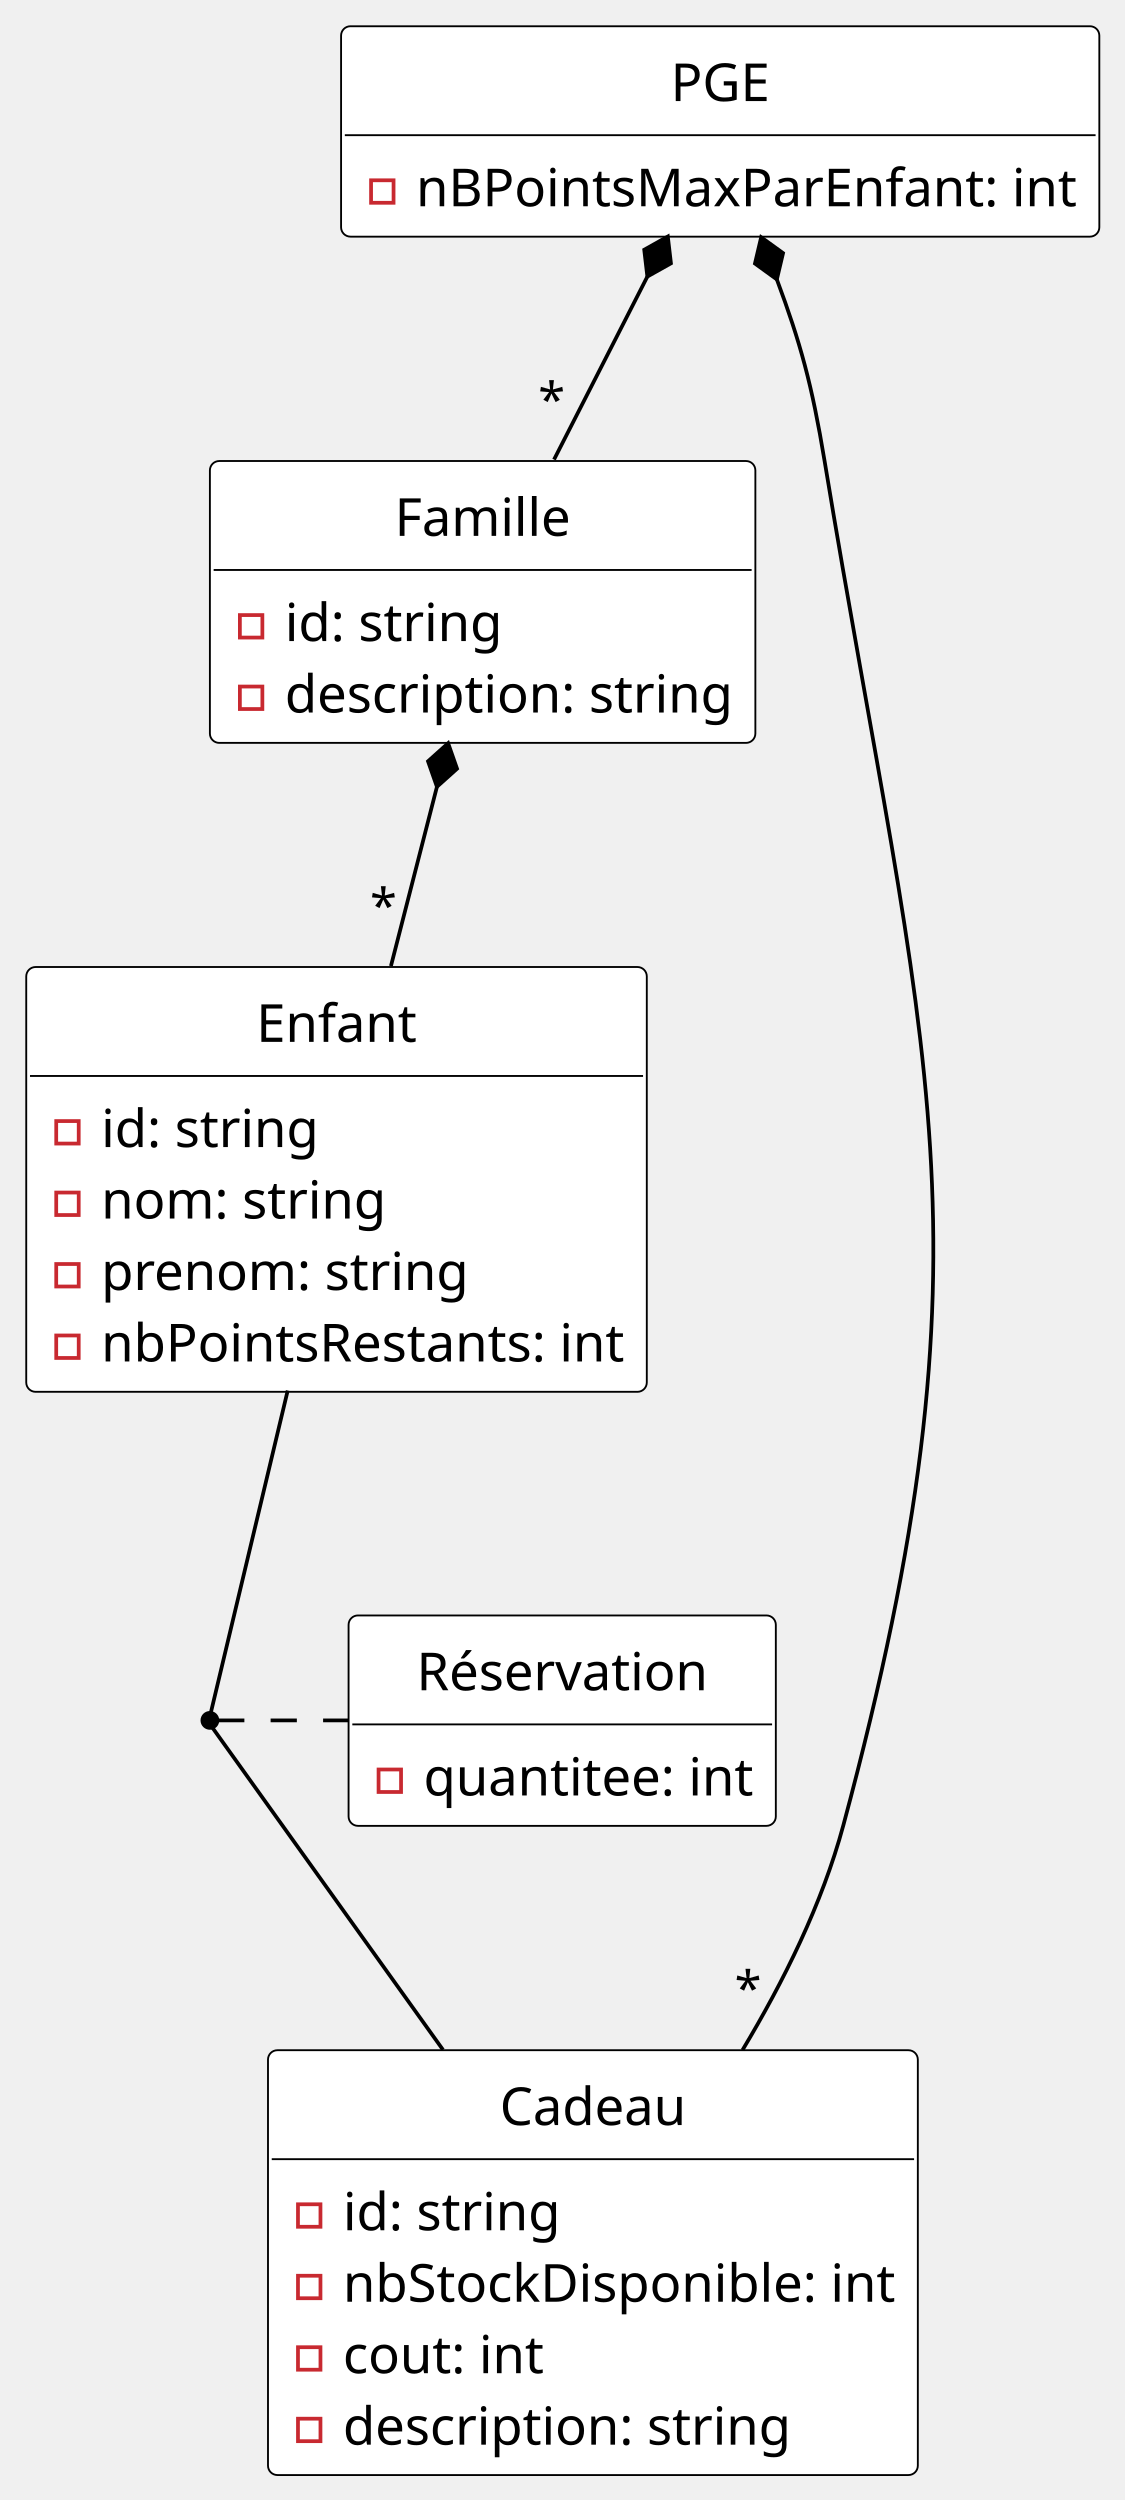
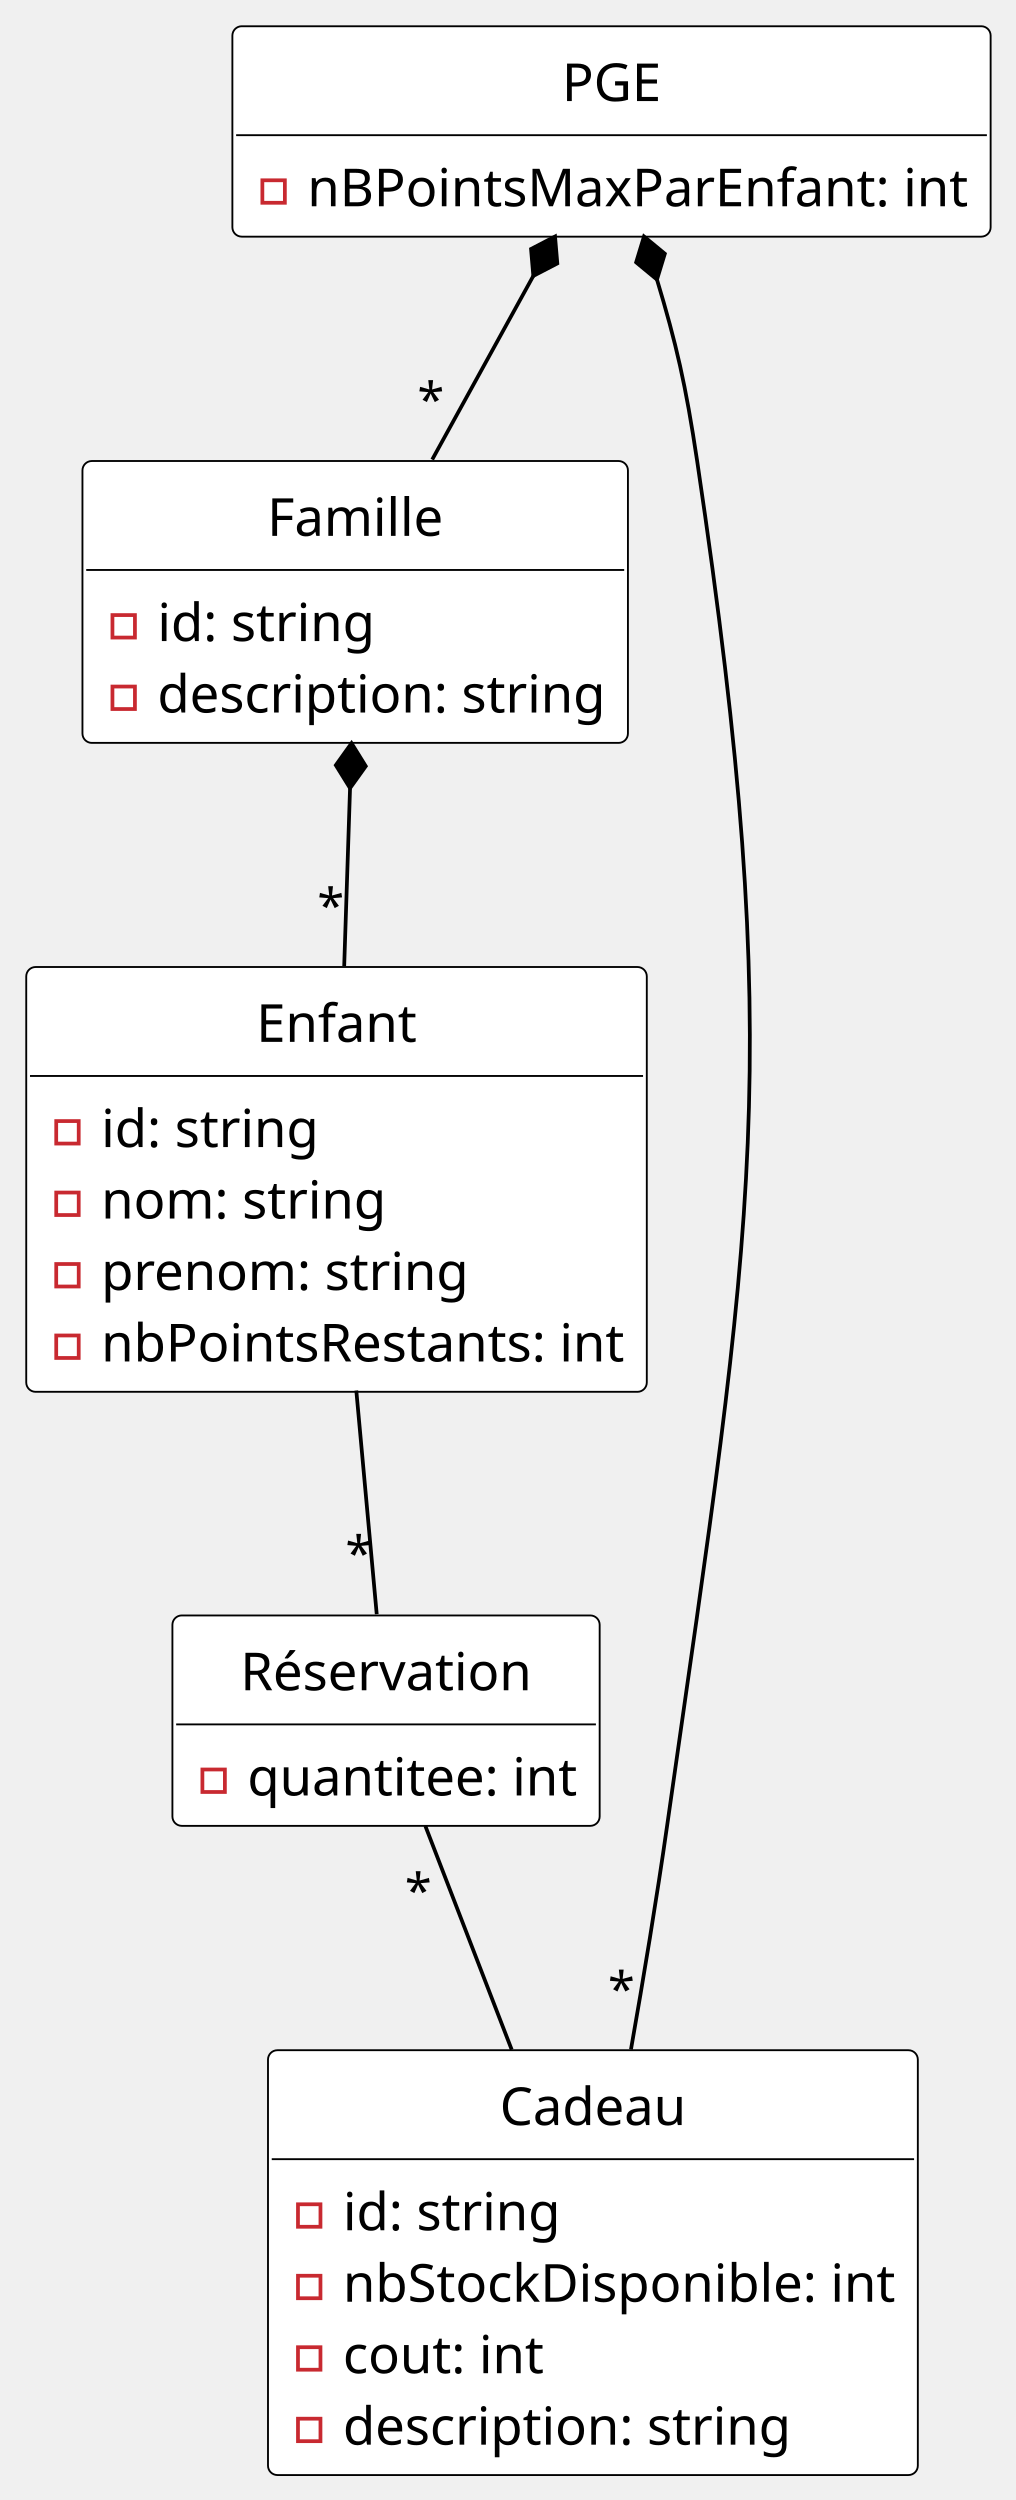
- <svg xmlns="http://www.w3.org/2000/svg" contentStyleType="text/css" data-diagram-type="CLASS" height="667px" preserveAspectRatio="none" style="width:300px;height:667px;background:#FFFFFF;" version="1.1" viewBox="0 0 300 667" width="300px" zoomAndPan="magnify">
+ <svg xmlns="http://www.w3.org/2000/svg" contentStyleType="text/css" data-diagram-type="CLASS" height="667px" preserveAspectRatio="none" style="width:271px;height:667px;background:#FFFFFF;" version="1.1" viewBox="0 0 271 667" width="271px" zoomAndPan="magnify">
  <defs />
  <g>
    <g class="entity" data-entity="PGE" data-source-line="10" data-uid="ent0002" id="entity_PGE">
-       <rect fill="#FFFFFF" height="56.136" rx="2.5" ry="2.5" style="stroke:#000000;stroke-width:0.5;" width="202.301" x="91" y="7" />
-       <text fill="#000000" font-family="sans-serif" font-size="14" lengthAdjust="spacing" textLength="26.446" x="178.928" y="26.966">PGE</text>
-       <line style="stroke:#000000;stroke-width:0.5;" x1="92" x2="292.301" y1="36.068" y2="36.068" />
-       <rect fill="none" height="6" style="stroke:#C82930;stroke-width:1;" width="6" x="99" y="48.102" />
-       <text fill="#000000" font-family="sans-serif" font-size="14" lengthAdjust="spacing" textLength="176.301" x="111" y="55.034">nBPointsMaxParEnfant: int</text>
+       <rect fill="#FFFFFF" height="56.136" rx="2.5" ry="2.5" style="stroke:#000000;stroke-width:0.5;" width="202.301" x="62" y="7" />
+       <text fill="#000000" font-family="sans-serif" font-size="14" lengthAdjust="spacing" textLength="26.446" x="149.928" y="26.966">PGE</text>
+       <line style="stroke:#000000;stroke-width:0.5;" x1="63" x2="263.301" y1="36.068" y2="36.068" />
+       <rect fill="none" height="6" style="stroke:#C82930;stroke-width:1;" width="6" x="70" y="48.102" />
+       <text fill="#000000" font-family="sans-serif" font-size="14" lengthAdjust="spacing" textLength="176.301" x="82" y="55.034">nBPointsMaxParEnfant: int</text>
    </g>
    <g class="entity" data-entity="Famille" data-source-line="14" data-uid="ent0003" id="entity_Famille">
-       <rect fill="#FFFFFF" height="75.204" rx="2.5" ry="2.5" style="stroke:#000000;stroke-width:0.5;" width="145.532" x="56" y="123" />
-       <text fill="#000000" font-family="sans-serif" font-size="14" lengthAdjust="spacing" textLength="46.942" x="105.295" y="142.966">Famille</text>
-       <line style="stroke:#000000;stroke-width:0.5;" x1="57" x2="200.532" y1="152.068" y2="152.068" />
-       <rect fill="none" height="6" style="stroke:#C82930;stroke-width:1;" width="6" x="64" y="164.102" />
-       <text fill="#000000" font-family="sans-serif" font-size="14" lengthAdjust="spacing" textLength="58.03" x="76" y="171.034">id: string</text>
-       <rect fill="none" height="6" style="stroke:#C82930;stroke-width:1;" width="6" x="64" y="183.17" />
-       <text fill="#000000" font-family="sans-serif" font-size="14" lengthAdjust="spacing" textLength="119.532" x="76" y="190.102">description: string</text>
+       <rect fill="#FFFFFF" height="75.204" rx="2.5" ry="2.5" style="stroke:#000000;stroke-width:0.5;" width="145.532" x="22" y="123" />
+       <text fill="#000000" font-family="sans-serif" font-size="14" lengthAdjust="spacing" textLength="46.942" x="71.295" y="142.966">Famille</text>
+       <line style="stroke:#000000;stroke-width:0.5;" x1="23" x2="166.532" y1="152.068" y2="152.068" />
+       <rect fill="none" height="6" style="stroke:#C82930;stroke-width:1;" width="6" x="30" y="164.102" />
+       <text fill="#000000" font-family="sans-serif" font-size="14" lengthAdjust="spacing" textLength="58.03" x="42" y="171.034">id: string</text>
+       <rect fill="none" height="6" style="stroke:#C82930;stroke-width:1;" width="6" x="30" y="183.17" />
+       <text fill="#000000" font-family="sans-serif" font-size="14" lengthAdjust="spacing" textLength="119.532" x="42" y="190.102">description: string</text>
    </g>
    <g class="entity" data-entity="Enfant" data-source-line="19" data-uid="ent0004" id="entity_Enfant">
      <rect fill="#FFFFFF" height="113.34" rx="2.5" ry="2.5" style="stroke:#000000;stroke-width:0.5;" width="165.565" x="7" y="258" />
      <text fill="#000000" font-family="sans-serif" font-size="14" lengthAdjust="spacing" textLength="42.812" x="68.377" y="277.966">Enfant</text>
      <line style="stroke:#000000;stroke-width:0.5;" x1="8" x2="171.565" y1="287.068" y2="287.068" />
      <rect fill="none" height="6" style="stroke:#C82930;stroke-width:1;" width="6" x="15" y="299.102" />
      <text fill="#000000" font-family="sans-serif" font-size="14" lengthAdjust="spacing" textLength="58.03" x="27" y="306.034">id: string</text>
      <rect fill="none" height="6" style="stroke:#C82930;stroke-width:1;" width="6" x="15" y="318.17" />
      <text fill="#000000" font-family="sans-serif" font-size="14" lengthAdjust="spacing" textLength="76.02" x="27" y="325.102">nom: string</text>
      <rect fill="none" height="6" style="stroke:#C82930;stroke-width:1;" width="6" x="15" y="337.238" />
      <text fill="#000000" font-family="sans-serif" font-size="14" lengthAdjust="spacing" textLength="98.308" x="27" y="344.17">prenom: string</text>
      <rect fill="none" height="6" style="stroke:#C82930;stroke-width:1;" width="6" x="15" y="356.306" />
      <text fill="#000000" font-family="sans-serif" font-size="14" lengthAdjust="spacing" textLength="139.565" x="27" y="363.238">nbPointsRestants: int</text>
    </g>
    <g class="entity" data-entity="Cadeau" data-source-line="26" data-uid="ent0005" id="entity_Cadeau">
      <rect fill="#FFFFFF" height="113.34" rx="2.5" ry="2.5" style="stroke:#000000;stroke-width:0.5;" width="173.377" x="71.5" y="547" />
      <text fill="#000000" font-family="sans-serif" font-size="14" lengthAdjust="spacing" textLength="49.714" x="133.332" y="566.966">Cadeau</text>
      <line style="stroke:#000000;stroke-width:0.5;" x1="72.5" x2="243.877" y1="576.068" y2="576.068" />
      <rect fill="none" height="6" style="stroke:#C82930;stroke-width:1;" width="6" x="79.5" y="588.102" />
      <text fill="#000000" font-family="sans-serif" font-size="14" lengthAdjust="spacing" textLength="58.03" x="91.5" y="595.034">id: string</text>
      <rect fill="none" height="6" style="stroke:#C82930;stroke-width:1;" width="6" x="79.5" y="607.17" />
      <text fill="#000000" font-family="sans-serif" font-size="14" lengthAdjust="spacing" textLength="147.377" x="91.5" y="614.102">nbStockDisponible: int</text>
      <rect fill="none" height="6" style="stroke:#C82930;stroke-width:1;" width="6" x="79.5" y="626.238" />
      <text fill="#000000" font-family="sans-serif" font-size="14" lengthAdjust="spacing" textLength="53.606" x="91.5" y="633.17">cout: int</text>
      <rect fill="none" height="6" style="stroke:#C82930;stroke-width:1;" width="6" x="79.5" y="645.306" />
      <text fill="#000000" font-family="sans-serif" font-size="14" lengthAdjust="spacing" textLength="119.532" x="91.5" y="652.238">description: string</text>
    </g>
    <g class="entity" data-entity="R.servation" data-source-line="33" data-uid="ent0006" id="entity_R.servation">
-       <rect fill="#FFFFFF" height="56.136" rx="2.5" ry="2.5" style="stroke:#000000;stroke-width:0.5;" width="113.99" x="93" y="431" />
-       <text fill="#000000" font-family="sans-serif" font-size="14" lengthAdjust="spacing" textLength="77.742" x="111.124" y="450.966">Réservation</text>
-       <line style="stroke:#000000;stroke-width:0.5;" x1="94" x2="205.99" y1="460.068" y2="460.068" />
-       <rect fill="none" height="6" style="stroke:#C82930;stroke-width:1;" width="6" x="101" y="472.102" />
-       <text fill="#000000" font-family="sans-serif" font-size="14" lengthAdjust="spacing" textLength="87.99" x="113" y="479.034">quantitee: int</text>
+       <rect fill="#FFFFFF" height="56.136" rx="2.5" ry="2.5" style="stroke:#000000;stroke-width:0.5;" width="113.99" x="46" y="431" />
+       <text fill="#000000" font-family="sans-serif" font-size="14" lengthAdjust="spacing" textLength="77.742" x="64.124" y="450.966">Réservation</text>
+       <line style="stroke:#000000;stroke-width:0.5;" x1="47" x2="158.99" y1="460.068" y2="460.068" />
+       <rect fill="none" height="6" style="stroke:#C82930;stroke-width:1;" width="6" x="54" y="472.102" />
+       <text fill="#000000" font-family="sans-serif" font-size="14" lengthAdjust="spacing" textLength="87.99" x="66" y="479.034">quantitee: int</text>
    </g>
-     <ellipse cx="56" cy="459" fill="#000000" rx="2" ry="2" style="stroke:#000000;stroke-width:1;" />
    <g class="link" data-entity-1="PGE" data-entity-2="Famille" data-source-line="39" data-uid="lnk7" id="link_PGE_Famille">
-       <path codeLine="39" d="M172.718,73.79 C163.808,91.26 157.56,103.51 147.81,122.62" fill="none" id="PGE-backto-Famille" style="stroke:#000000;stroke-width:1;" />
-       <polygon fill="#000000" points="178.17,63.1,171.881,66.628,172.718,73.79,179.007,70.262,178.17,63.1" style="stroke:#000000;stroke-width:1;" />
-       <text fill="#000000" font-family="sans-serif" font-size="13" lengthAdjust="spacing" textLength="7.163" x="143.593" y="111.3">*</text>
+       <path codeLine="39" d="M142.292,73.612 C132.672,91.082 125.83,103.51 115.31,122.62" fill="none" id="PGE-backto-Famille" style="stroke:#000000;stroke-width:1;" />
+       <polygon fill="#000000" points="148.08,63.1,141.682,66.426,142.292,73.612,148.69,70.285,148.08,63.1" style="stroke:#000000;stroke-width:1;" />
+       <text fill="#000000" font-family="sans-serif" font-size="13" lengthAdjust="spacing" textLength="7.163" x="111.361" y="111.3">*</text>
    </g>
    <g class="link" data-entity-1="PGE" data-entity-2="Cadeau" data-source-line="40" data-uid="lnk8" id="link_PGE_Cadeau">
-       <path codeLine="40" d="M207.262,74.548 C213.542,91.438 216.61,102.49 220,123 C246.38,282.63 267.04,330.76 225,487 C219.4,507.82 209.03,528.75 198.09,546.97" fill="none" id="PGE-backto-Cadeau" style="stroke:#000000;stroke-width:1;" />
-       <polygon fill="#000000" points="203.08,63.3,201.422,70.318,207.262,74.548,208.92,67.53,203.08,63.3" style="stroke:#000000;stroke-width:1;" />
-       <text fill="#000000" font-family="sans-serif" font-size="13" lengthAdjust="spacing" textLength="7.163" x="195.992" y="535.153">*</text>
+       <path codeLine="40" d="M175.279,74.591 C180.399,91.601 182.96,102.6 186,123 C209.82,283.05 200.83,326.8 178,487 C175.22,506.54 171.67,527.86 168.34,546.8" fill="none" id="PGE-backto-Cadeau" style="stroke:#000000;stroke-width:1;" />
+       <polygon fill="#000000" points="171.82,63.1,169.719,69.998,175.279,74.591,177.38,67.692,171.82,63.1" style="stroke:#000000;stroke-width:1;" />
+       <text fill="#000000" font-family="sans-serif" font-size="13" lengthAdjust="spacing" textLength="7.163" x="162.203" y="535.367">*</text>
    </g>
-     <g class="link" data-entity-1="Enfant" data-entity-2="apoint10" data-source-line="43" data-uid="lnk12" id="link_Enfant_apoint10">
-       <path d="M76.76,371 C68.11,407.26 58.09,449.25 56.28,456.81" fill="none" id="Enfant-apoint10" style="stroke:#000000;stroke-width:1;" />
+     <g class="link" data-entity-1="Enfant" data-entity-2="R.servation" data-source-line="42" data-uid="lnk9" id="link_Enfant_R.servation">
+       <path codeLine="42" d="M95.06,371 C96.93,391.48 98.97,413.78 100.51,430.67" fill="none" id="Enfant-Réservation" style="stroke:#000000;stroke-width:1;" />
+       <text fill="#000000" font-family="sans-serif" font-size="13" lengthAdjust="spacing" textLength="7.163" x="92.145" y="419.116">*</text>
    </g>
-     <g class="link" data-entity-1="apoint10" data-entity-2="Cadeau" data-source-line="43" data-uid="lnk13" id="link_apoint10_Cadeau">
-       <path d="M56.65,460.91 C61.45,467.62 91.91,510.17 118.19,546.89" fill="none" id="apoint10-Cadeau" style="stroke:#000000;stroke-width:1;" />
+     <g class="link" data-entity-1="R.servation" data-entity-2="Cadeau" data-source-line="43" data-uid="lnk10" id="link_R.servation_Cadeau">
+       <path codeLine="43" d="M113.47,487.14 C119.99,504.02 128.6,526.34 136.52,546.85" fill="none" id="Réservation-Cadeau" style="stroke:#000000;stroke-width:1;" />
+       <text fill="#000000" font-family="sans-serif" font-size="13" lengthAdjust="spacing" textLength="7.163" x="108.014" y="509.114">*</text>
    </g>
-     <g class="link" data-entity-1="apoint10" data-entity-2="R.servation" data-source-line="43" data-uid="lnk14" id="link_apoint10_R.servation">
-       <path d="M58.2,459 C69.8,459 81.39,459 92.99,459" fill="none" id="apoint10-Réservation" style="stroke:#000000;stroke-width:1;stroke-dasharray:7,7;" />
-     </g>
-     <g class="link" data-entity-1="Famille" data-entity-2="Enfant" data-source-line="45" data-uid="lnk15" id="link_Famille_Enfant">
-       <path codeLine="45" d="M116.576,209.913 C111.996,227.753 109.39,237.93 104.3,257.75" fill="none" id="Famille-backto-Enfant" style="stroke:#000000;stroke-width:1;" />
-       <polygon fill="#000000" points="119.56,198.29,114.194,203.107,116.576,209.913,121.942,205.096,119.56,198.29" style="stroke:#000000;stroke-width:1;" />
-       <text fill="#000000" font-family="sans-serif" font-size="13" lengthAdjust="spacing" textLength="7.163" x="98.722" y="246.31">*</text>
+     <g class="link" data-entity-1="Famille" data-entity-2="Enfant" data-source-line="46" data-uid="lnk11" id="link_Famille_Enfant">
+       <path codeLine="46" d="M93.393,210.283 C92.803,228.123 92.49,237.93 91.83,257.75" fill="none" id="Famille-backto-Enfant" style="stroke:#000000;stroke-width:1;" />
+       <polygon fill="#000000" points="93.79,198.29,89.594,204.155,93.393,210.283,97.59,204.419,93.79,198.29" style="stroke:#000000;stroke-width:1;" />
+       <text fill="#000000" font-family="sans-serif" font-size="13" lengthAdjust="spacing" textLength="7.163" x="84.654" y="246.31">*</text>
    </g>
  </g>
</svg>
